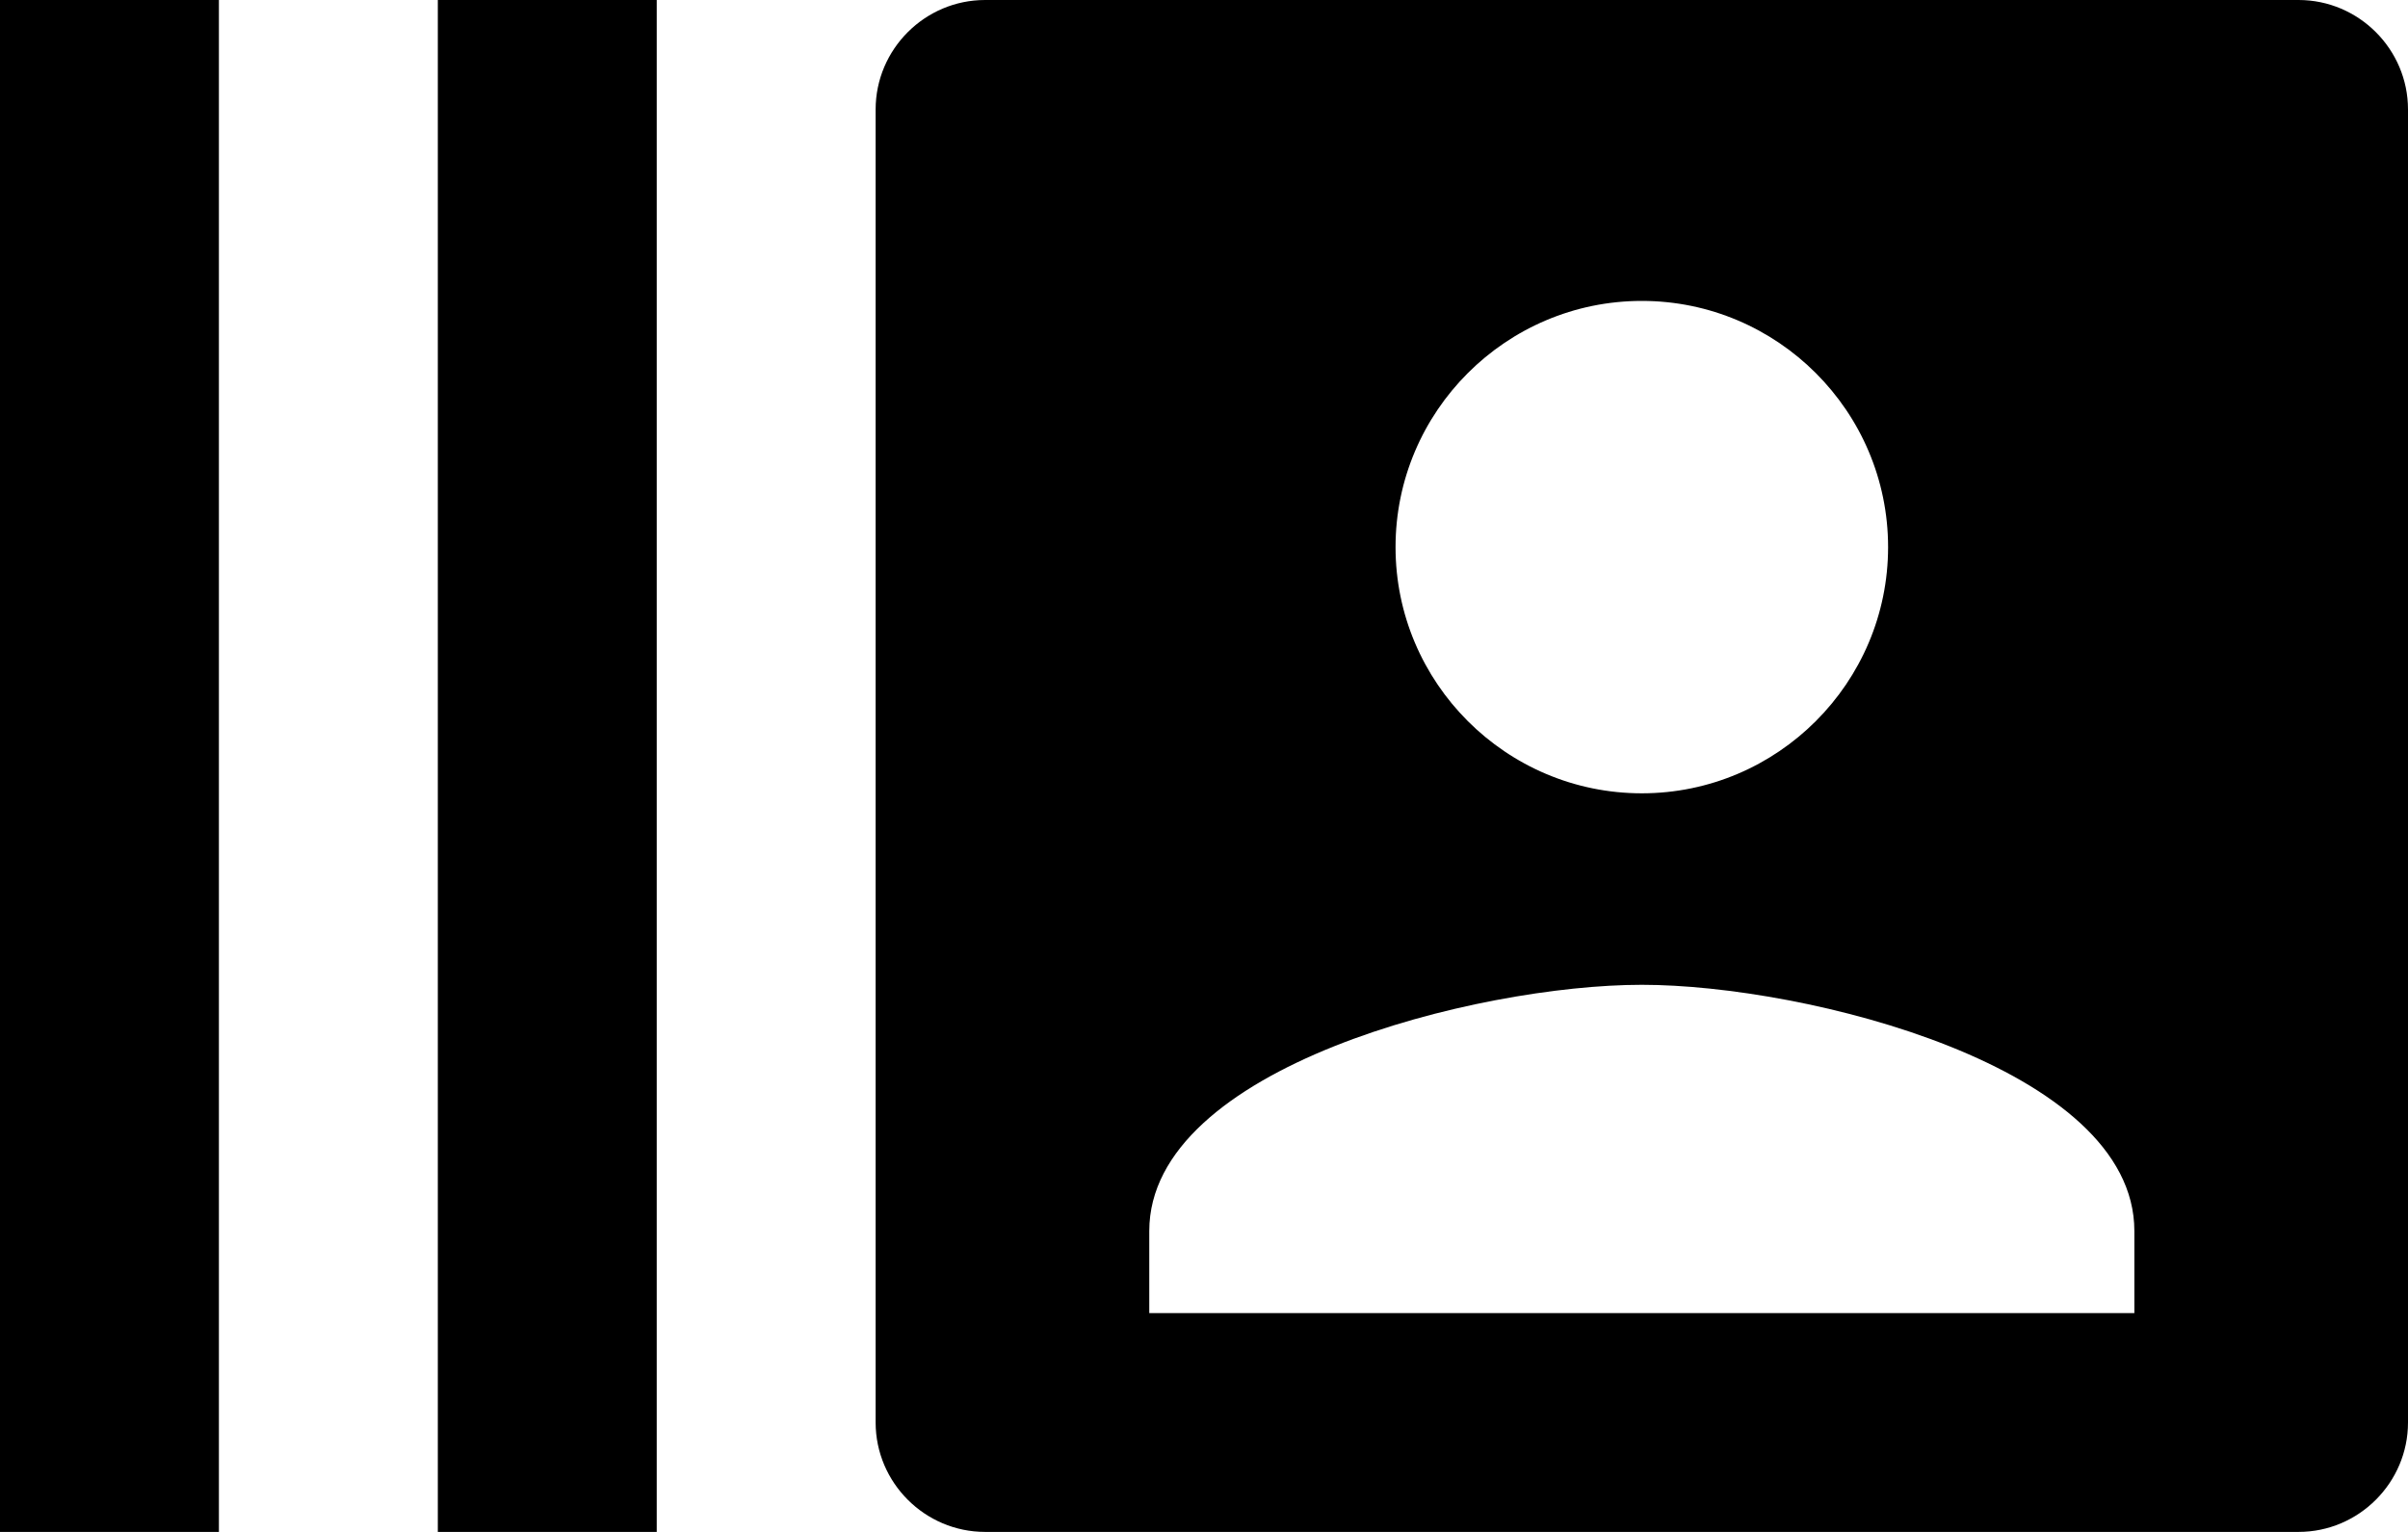
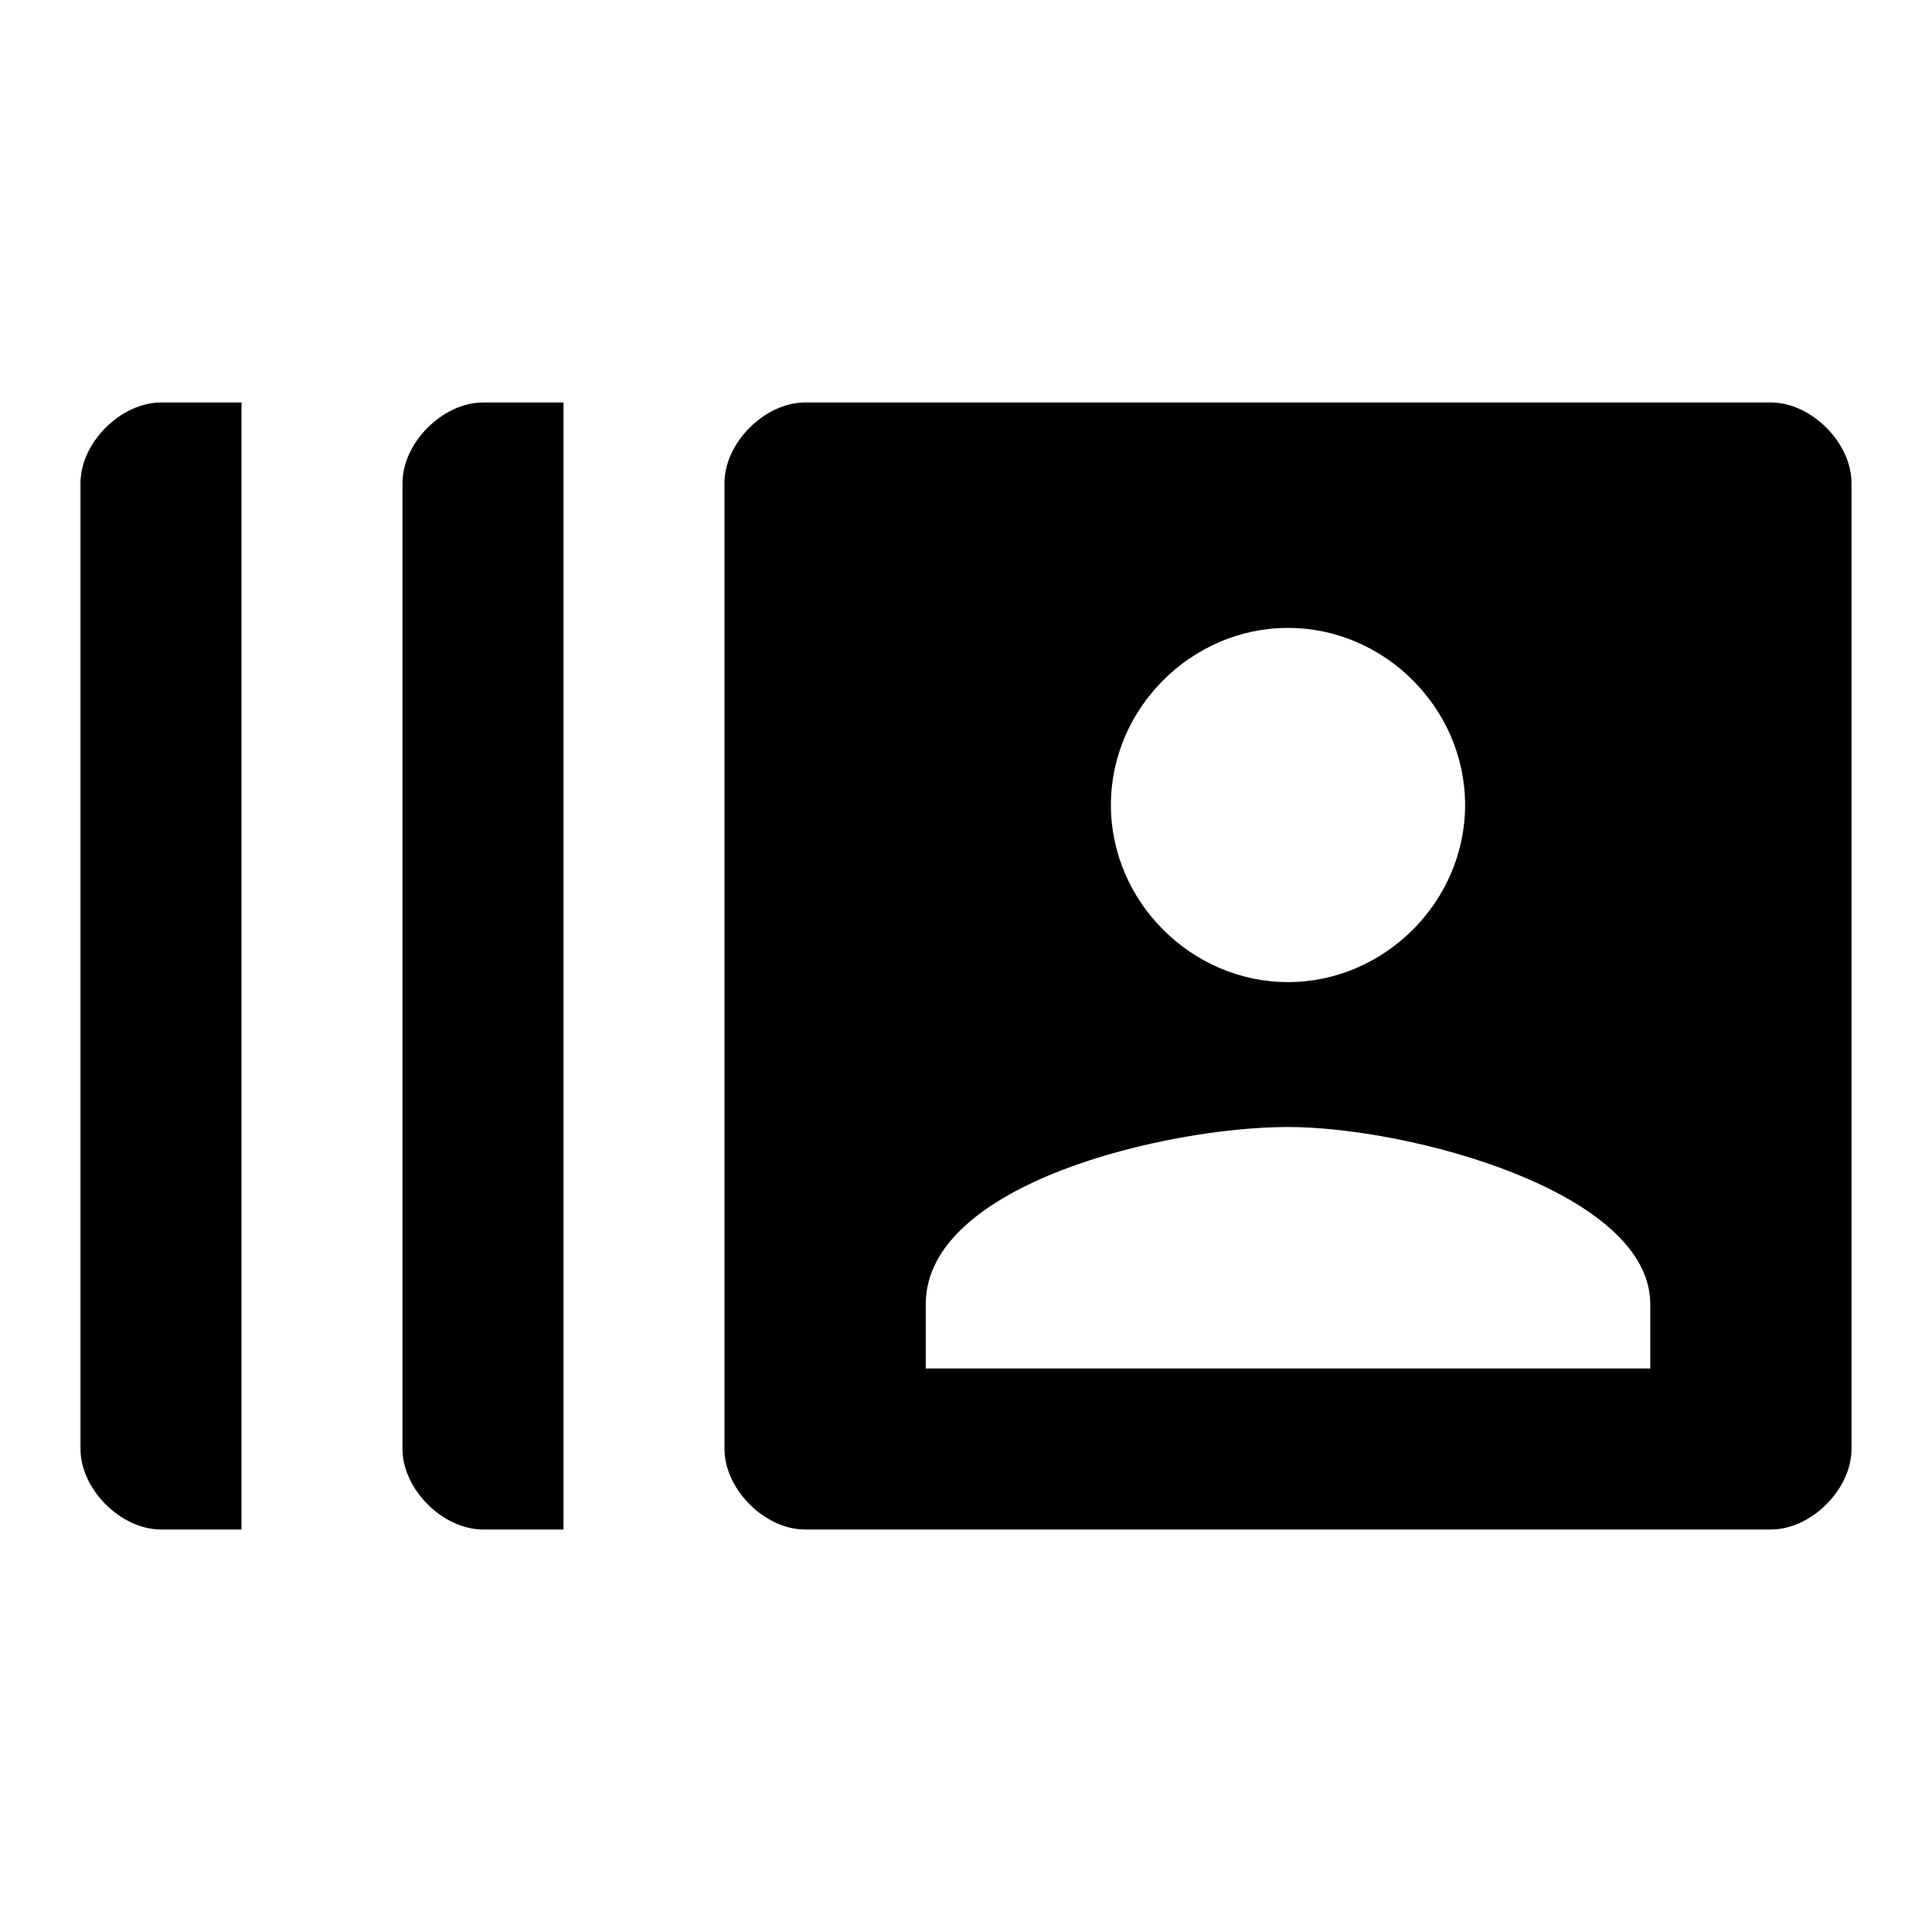
- <svg xmlns="http://www.w3.org/2000/svg" width="22px" height="14px" viewBox="0 0 22 14" version="1.1">
-   <defs />
-   <g id="Page-1" stroke="none" stroke-width="1" fill="none" fill-rule="evenodd">
-     <g id="ic_gif" transform="translate(-1, -5)">
-       <path d="M0,0 L24,0 L24,24 L0,24 L0,0 L0,0 Z" id="Shape" />
-       <path d="M1,5 L3,5 L3,19 L1,19 L1,5 Z M5,5 L7,5 L7,19 L5,19 L5,5 Z M22,5 L10,5 C9.45,5 9,5.45 9,6 L9,18 C9,18.55 9.45,19 10,19 L22,19 C22.55,19 23,18.55 23,18 L23,6 C23,5.45 22.55,5 22,5 L22,5 Z M16,12.25 C17.24,12.25 18.25,11.24 18.25,10 C18.25,8.76 17.24,7.75 16,7.75 C14.76,7.75 13.75,8.76 13.75,10 C13.75,11.24 14.76,12.25 16,12.25 L16,12.25 Z M20.5,16.25 C20.5,14.75 17.5,14 16,14 C14.5,14 11.5,14.75 11.5,16.25 L11.5,17 L20.5,17 L20.5,16.25 L20.5,16.25 Z" id="Shape" fill="#000000" />
-     </g>
-   </g>
+ <svg xmlns="http://www.w3.org/2000/svg" version="1.1" id="Layer_1" x="0px" y="0px" viewBox="-389 289 24 24" style="enable-background:new -389 289 24 24;" xml:space="preserve">
+   <style type="text/css">
+ 	.st0{fill:none;}
+ </style>
+   <path id="Shape_1_" class="st0" d="M-389,289L-389,289h24v24h-24" />
+   <path d="M-367,294h-12c-0.5,0-1,0.5-1,1v12c0,0.5,0.5,1,1,1h12c0.5,0,1-0.5,1-1v-12C-366,294.5-366.5,294-367,294z M-373,296.8  c1.2,0,2.2,1,2.2,2.2s-1,2.2-2.2,2.2s-2.2-1-2.2-2.2S-374.2,296.8-373,296.8z M-368.5,306h-9v-0.8c0-1.5,3-2.2,4.5-2.2  s4.5,0.8,4.5,2.2V306z M-383,294h1v7v7h-1c-0.5,0-1-0.5-1-1v-12C-384,294.5-383.5,294-383,294z M-387,294h1v7v7h-1c-0.5,0-1-0.5-1-1  v-12C-388,294.5-387.5,294-387,294z" />
</svg>
